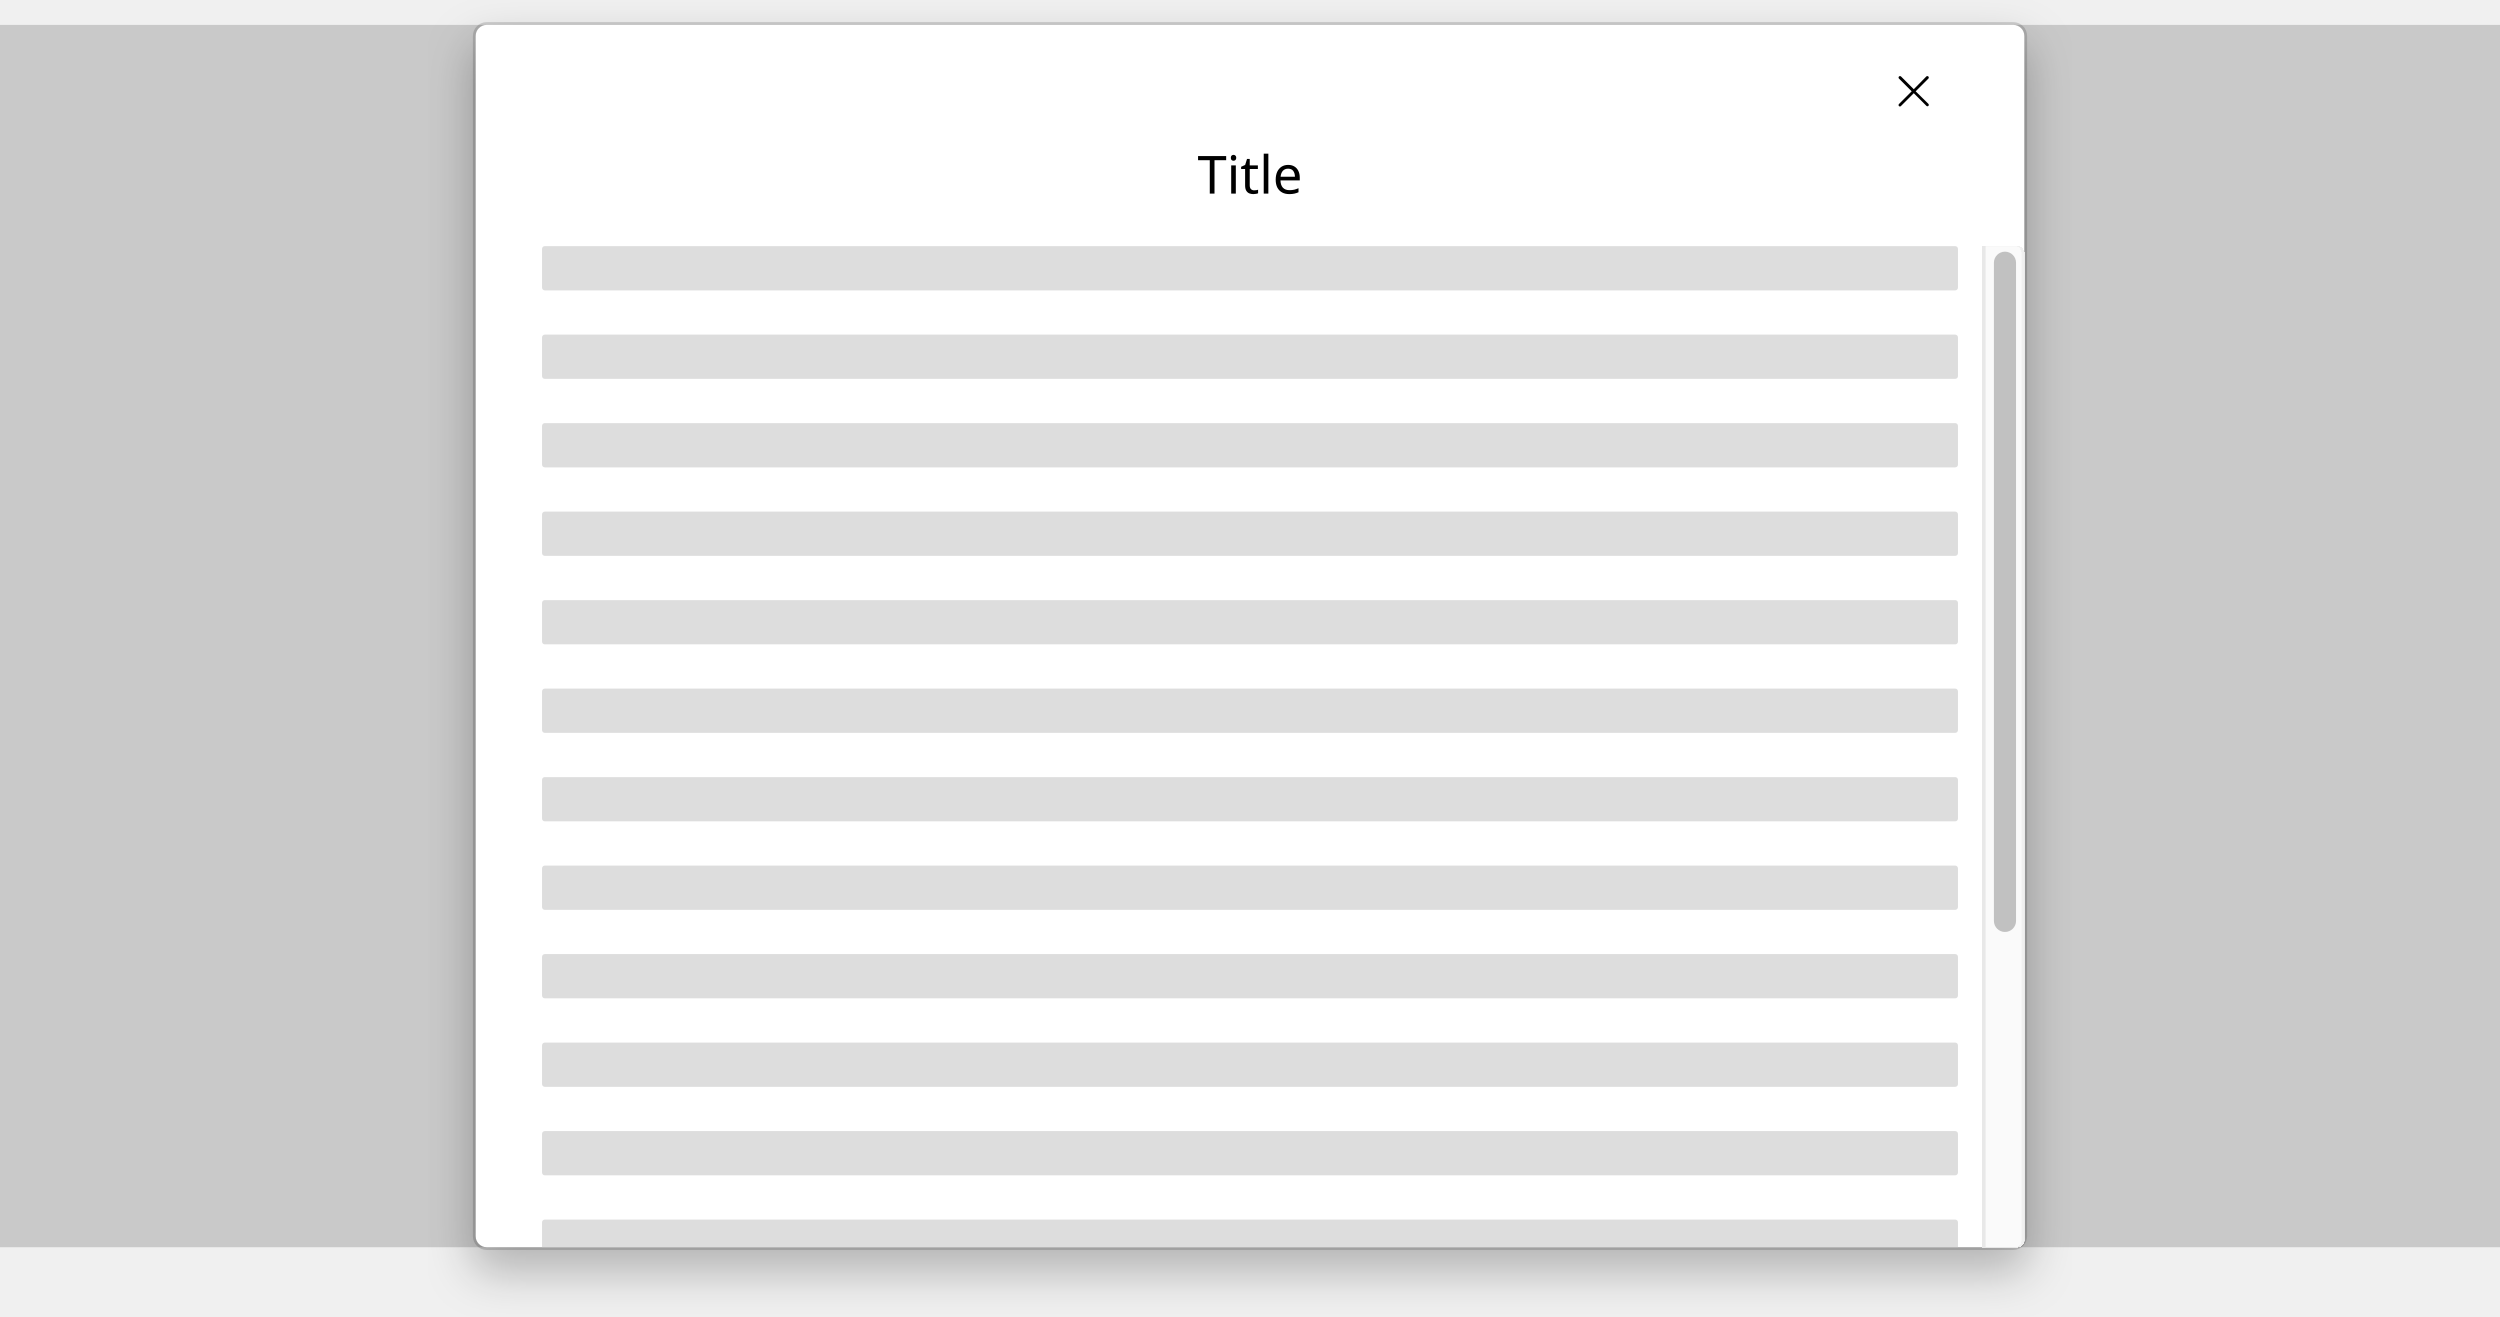
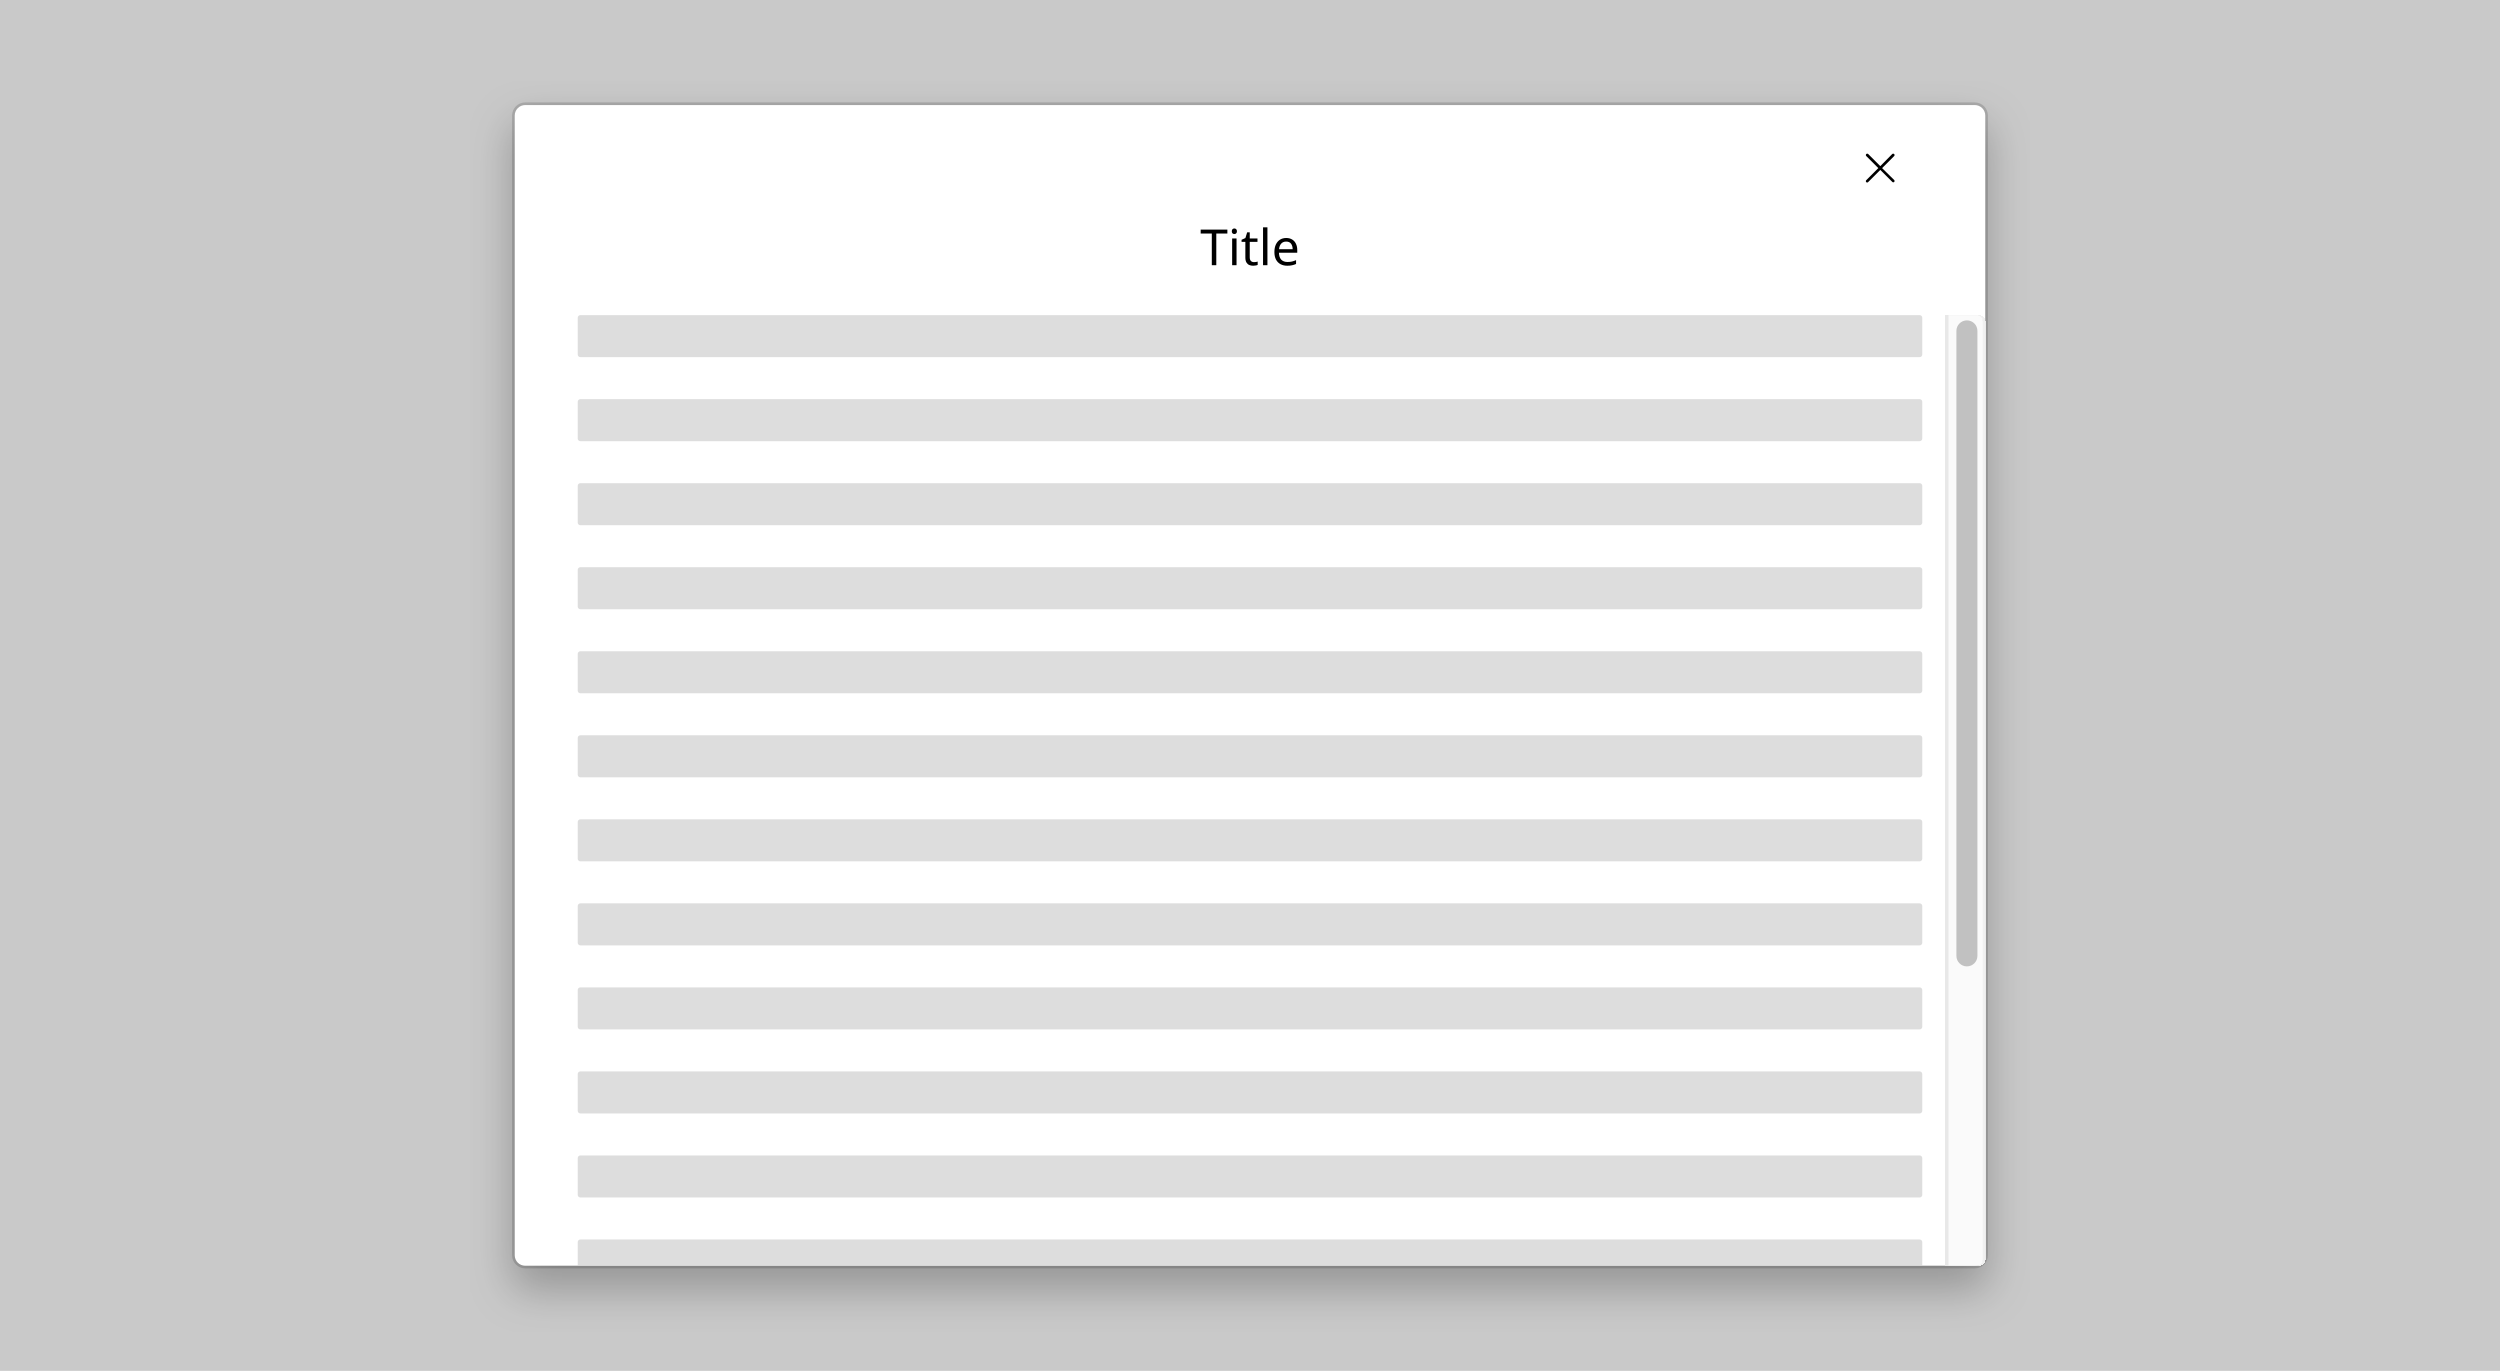
- <svg xmlns="http://www.w3.org/2000/svg" width="904" height="476" viewBox="0 0 904 476" fill="none">
-   <rect width="904" height="442" transform="translate(0 9)" fill="#C9C9C9" />
+ <svg xmlns="http://www.w3.org/2000/svg" width="952" height="522" viewBox="0 0 952 522" fill="none">
+   <rect width="952" height="522" fill="#C9C9C9" />
  <g filter="url(#filter0_d_8803_359859)">
-     <rect x="172" y="9" width="560" height="442" rx="4" fill="white" />
-     <path d="M692.703 33.017L697.297 28.423C697.503 28.217 697.503 27.874 697.297 27.668C697.091 27.463 696.748 27.463 696.543 27.668L692.017 32.263L687.423 27.668C687.217 27.463 686.874 27.463 686.668 27.668C686.463 27.874 686.463 28.217 686.668 28.423L691.263 33.017L686.668 37.611C686.463 37.817 686.463 38.16 686.668 38.366C686.737 38.434 686.874 38.503 687.011 38.503C687.148 38.503 687.286 38.434 687.354 38.366L692.017 33.703L696.611 38.297C696.68 38.366 696.817 38.434 696.954 38.434C697.091 38.434 697.228 38.366 697.297 38.297C697.503 38.091 697.503 37.748 697.297 37.543L692.703 33.017Z" fill="black" />
-     <path d="M439.165 70H437.455V57.935H433.218V56.434H443.383V57.935H439.165V70ZM446.055 55.997C446.309 55.997 446.53 56.086 446.72 56.263C446.923 56.428 447.024 56.694 447.024 57.061C447.024 57.428 446.923 57.701 446.72 57.878C446.53 58.043 446.309 58.125 446.055 58.125C445.777 58.125 445.542 58.043 445.352 57.878C445.162 57.701 445.067 57.428 445.067 57.061C445.067 56.694 445.162 56.428 445.352 56.263C445.542 56.086 445.777 55.997 446.055 55.997ZM446.872 59.816V70H445.2V59.816H446.872ZM453.5 68.822C453.753 68.822 454.013 68.803 454.279 68.765C454.545 68.727 454.76 68.676 454.925 68.613V69.886C454.748 69.975 454.494 70.044 454.165 70.095C453.836 70.158 453.519 70.19 453.215 70.19C452.683 70.19 452.189 70.101 451.733 69.924C451.29 69.734 450.929 69.411 450.65 68.955C450.371 68.499 450.232 67.859 450.232 67.036V61.108H448.788V60.31L450.251 59.645L450.916 57.479H451.904V59.816H454.849V61.108H451.904V66.998C451.904 67.619 452.05 68.081 452.341 68.385C452.645 68.676 453.031 68.822 453.5 68.822ZM458.636 70H456.964V55.56H458.636V70ZM465.796 59.626C466.657 59.626 467.404 59.816 468.038 60.196C468.671 60.576 469.152 61.114 469.482 61.811C469.824 62.495 469.995 63.299 469.995 64.224V65.231H463.022C463.047 66.384 463.338 67.264 463.896 67.872C464.466 68.467 465.257 68.765 466.271 68.765C466.917 68.765 467.487 68.708 467.981 68.594C468.487 68.467 469.007 68.29 469.539 68.062V69.525C469.019 69.753 468.506 69.918 468 70.019C467.493 70.133 466.891 70.19 466.195 70.19C465.219 70.19 464.364 69.994 463.63 69.601C462.895 69.208 462.319 68.626 461.901 67.853C461.495 67.08 461.293 66.124 461.293 64.984C461.293 63.869 461.476 62.913 461.844 62.115C462.224 61.317 462.749 60.703 463.421 60.272C464.105 59.841 464.896 59.626 465.796 59.626ZM465.777 60.994C464.979 60.994 464.345 61.254 463.877 61.773C463.421 62.28 463.148 62.989 463.06 63.901H468.247C468.234 63.04 468.031 62.343 467.639 61.811C467.246 61.266 466.625 60.994 465.777 60.994Z" fill="black" />
+     <rect x="196" y="40" width="560" height="442" rx="4" fill="white" />
+     <path d="M716.703 64.017L721.297 59.423C721.503 59.217 721.503 58.874 721.297 58.668C721.091 58.463 720.748 58.463 720.543 58.668L716.017 63.263L711.423 58.668C711.217 58.463 710.874 58.463 710.668 58.668C710.463 58.874 710.463 59.217 710.668 59.423L715.263 64.017L710.668 68.611C710.463 68.817 710.463 69.16 710.668 69.366C710.737 69.434 710.874 69.503 711.011 69.503C711.148 69.503 711.286 69.434 711.354 69.366L716.017 64.703L720.611 69.297C720.68 69.366 720.817 69.434 720.954 69.434C721.091 69.434 721.228 69.366 721.297 69.297C721.503 69.091 721.503 68.748 721.297 68.543L716.703 64.017Z" fill="black" />
+     <path d="M463.165 101H461.455V88.935H457.218V87.434H467.383V88.935H463.165V101ZM470.055 86.997C470.309 86.997 470.53 87.086 470.72 87.263C470.923 87.428 471.024 87.694 471.024 88.061C471.024 88.428 470.923 88.701 470.72 88.878C470.53 89.043 470.309 89.125 470.055 89.125C469.777 89.125 469.542 89.043 469.352 88.878C469.162 88.701 469.067 88.428 469.067 88.061C469.067 87.694 469.162 87.428 469.352 87.263C469.542 87.086 469.777 86.997 470.055 86.997ZM470.872 90.816V101H469.2V90.816H470.872ZM477.5 99.822C477.753 99.822 478.013 99.803 478.279 99.765C478.545 99.727 478.76 99.676 478.925 99.613V100.886C478.748 100.975 478.494 101.044 478.165 101.095C477.836 101.158 477.519 101.19 477.215 101.19C476.683 101.19 476.189 101.101 475.733 100.924C475.29 100.734 474.929 100.411 474.65 99.955C474.371 99.499 474.232 98.859 474.232 98.036V92.108H472.788V91.31L474.251 90.645L474.916 88.479H475.904V90.816H478.849V92.108H475.904V97.998C475.904 98.619 476.05 99.081 476.341 99.385C476.645 99.676 477.031 99.822 477.5 99.822ZM482.636 101H480.964V86.56H482.636V101ZM489.796 90.626C490.657 90.626 491.404 90.816 492.038 91.196C492.671 91.576 493.152 92.114 493.482 92.811C493.824 93.495 493.995 94.299 493.995 95.224V96.231H487.022C487.047 97.384 487.338 98.264 487.896 98.872C488.466 99.467 489.257 99.765 490.271 99.765C490.917 99.765 491.487 99.708 491.981 99.594C492.487 99.467 493.007 99.29 493.539 99.062V100.525C493.019 100.753 492.506 100.918 492 101.019C491.493 101.133 490.891 101.19 490.195 101.19C489.219 101.19 488.364 100.994 487.63 100.601C486.895 100.208 486.319 99.626 485.901 98.853C485.495 98.08 485.293 97.124 485.293 95.984C485.293 94.869 485.476 93.913 485.844 93.115C486.224 92.317 486.749 91.703 487.421 91.272C488.105 90.841 488.896 90.626 489.796 90.626ZM489.777 91.994C488.979 91.994 488.345 92.254 487.877 92.773C487.421 93.28 487.148 93.989 487.06 94.901H492.247C492.234 94.04 492.031 93.343 491.639 92.811C491.246 92.266 490.625 91.994 489.777 91.994Z" fill="black" />
    <g clip-path="url(#clip0_8803_359859)">
-       <rect x="196" y="89" width="512" height="16" rx="1" fill="#DDDDDD" />
-       <rect x="196" y="121" width="512" height="16" rx="1" fill="#DDDDDD" />
-       <rect x="196" y="153" width="512" height="16" rx="1" fill="#DDDDDD" />
-       <rect x="196" y="185" width="512" height="16" rx="1" fill="#DDDDDD" />
-       <rect x="196" y="217" width="512" height="16" rx="1" fill="#DDDDDD" />
-       <rect x="196" y="249" width="512" height="16" rx="1" fill="#DDDDDD" />
-       <rect x="196" y="281" width="512" height="16" rx="1" fill="#DDDDDD" />
-       <rect x="196" y="313" width="512" height="16" rx="1" fill="#DDDDDD" />
-       <rect x="196" y="345" width="512" height="16" rx="1" fill="#DDDDDD" />
-       <rect x="196" y="377" width="512" height="16" rx="1" fill="#DDDDDD" />
-       <rect x="196" y="409" width="512" height="16" rx="1" fill="#DDDDDD" />
-       <rect x="196" y="441" width="512" height="16" rx="1" fill="#DDDDDD" />
+       <rect x="220" y="120" width="512" height="16" rx="1" fill="#DDDDDD" />
+       <rect x="220" y="152" width="512" height="16" rx="1" fill="#DDDDDD" />
+       <rect x="220" y="184" width="512" height="16" rx="1" fill="#DDDDDD" />
+       <rect x="220" y="216" width="512" height="16" rx="1" fill="#DDDDDD" />
+       <rect x="220" y="248" width="512" height="16" rx="1" fill="#DDDDDD" />
+       <rect x="220" y="280" width="512" height="16" rx="1" fill="#DDDDDD" />
+       <rect x="220" y="312" width="512" height="16" rx="1" fill="#DDDDDD" />
+       <rect x="220" y="344" width="512" height="16" rx="1" fill="#DDDDDD" />
+       <rect x="220" y="376" width="512" height="16" rx="1" fill="#DDDDDD" />
+       <rect x="220" y="408" width="512" height="16" rx="1" fill="#DDDDDD" />
+       <rect x="220" y="440" width="512" height="16" rx="1" fill="#DDDDDD" />
+       <rect x="220" y="472" width="512" height="16" rx="1" fill="#DDDDDD" />
    </g>
-     <rect x="171.5" y="8.5" width="561" height="443" rx="4.5" stroke="black" stroke-opacity="0.15" />
+     <rect x="195.5" y="39.5" width="561" height="443" rx="4.5" stroke="black" stroke-opacity="0.15" />
  </g>
  <g filter="url(#filter1_ii_8803_359859)">
-     <path d="M717 89H729C730.657 89 732 90.343 732 92V448C732 449.657 730.657 451 729 451H717V89Z" fill="#FAFAFA" />
-     <rect x="721" y="91" width="8" height="246" rx="4" fill="#C1C1C1" />
+     <path d="M741 120H753C754.657 120 756 121.343 756 123V479C756 480.657 754.657 482 753 482H741V120Z" fill="#FAFAFA" />
+     <rect x="745" y="122" width="8" height="246" rx="4" fill="#C1C1C1" />
  </g>
  <defs>
-     <filter id="filter0_d_8803_359859" x="155" y="0" width="594" height="476" filterUnits="userSpaceOnUse" color-interpolation-filters="sRGB">
+     <filter id="filter0_d_8803_359859" x="179" y="31" width="594" height="476" filterUnits="userSpaceOnUse" color-interpolation-filters="sRGB">
      <feFlood flood-opacity="0" result="BackgroundImageFix" />
      <feColorMatrix in="SourceAlpha" type="matrix" values="0 0 0 0 0 0 0 0 0 0 0 0 0 0 0 0 0 0 127 0" result="hardAlpha" />
      <feOffset dy="8" />
      <feGaussianBlur stdDeviation="8" />
      <feColorMatrix type="matrix" values="0 0 0 0 0 0 0 0 0 0 0 0 0 0 0 0 0 0 0.25 0" />
      <feBlend mode="normal" in2="BackgroundImageFix" result="effect1_dropShadow_8803_359859" />
      <feBlend mode="normal" in="SourceGraphic" in2="effect1_dropShadow_8803_359859" result="shape" />
    </filter>
-     <filter id="filter1_ii_8803_359859" x="717" y="89" width="15" height="362" filterUnits="userSpaceOnUse" color-interpolation-filters="sRGB">
+     <filter id="filter1_ii_8803_359859" x="741" y="120" width="15" height="362" filterUnits="userSpaceOnUse" color-interpolation-filters="sRGB">
      <feFlood flood-opacity="0" result="BackgroundImageFix" />
      <feBlend mode="normal" in="SourceGraphic" in2="BackgroundImageFix" result="shape" />
      <feColorMatrix in="SourceAlpha" type="matrix" values="0 0 0 0 0 0 0 0 0 0 0 0 0 0 0 0 0 0 127 0" result="hardAlpha" />
      <feOffset dx="-1" />
      <feComposite in2="hardAlpha" operator="arithmetic" k2="-1" k3="1" />
      <feColorMatrix type="matrix" values="0 0 0 0 0.941 0 0 0 0 0.941 0 0 0 0 0.941 0 0 0 1 0" />
      <feBlend mode="normal" in2="shape" result="effect1_innerShadow_8803_359859" />
      <feColorMatrix in="SourceAlpha" type="matrix" values="0 0 0 0 0 0 0 0 0 0 0 0 0 0 0 0 0 0 127 0" result="hardAlpha" />
      <feOffset dx="1" />
      <feComposite in2="hardAlpha" operator="arithmetic" k2="-1" k3="1" />
      <feColorMatrix type="matrix" values="0 0 0 0 0.91 0 0 0 0 0.91 0 0 0 0 0.91 0 0 0 1 0" />
      <feBlend mode="normal" in2="effect1_innerShadow_8803_359859" result="effect2_innerShadow_8803_359859" />
    </filter>
    <clipPath id="clip0_8803_359859">
-       <rect width="512" height="362" fill="white" transform="translate(196 89)" />
+       <rect width="512" height="362" fill="white" transform="translate(220 120)" />
    </clipPath>
  </defs>
</svg>
